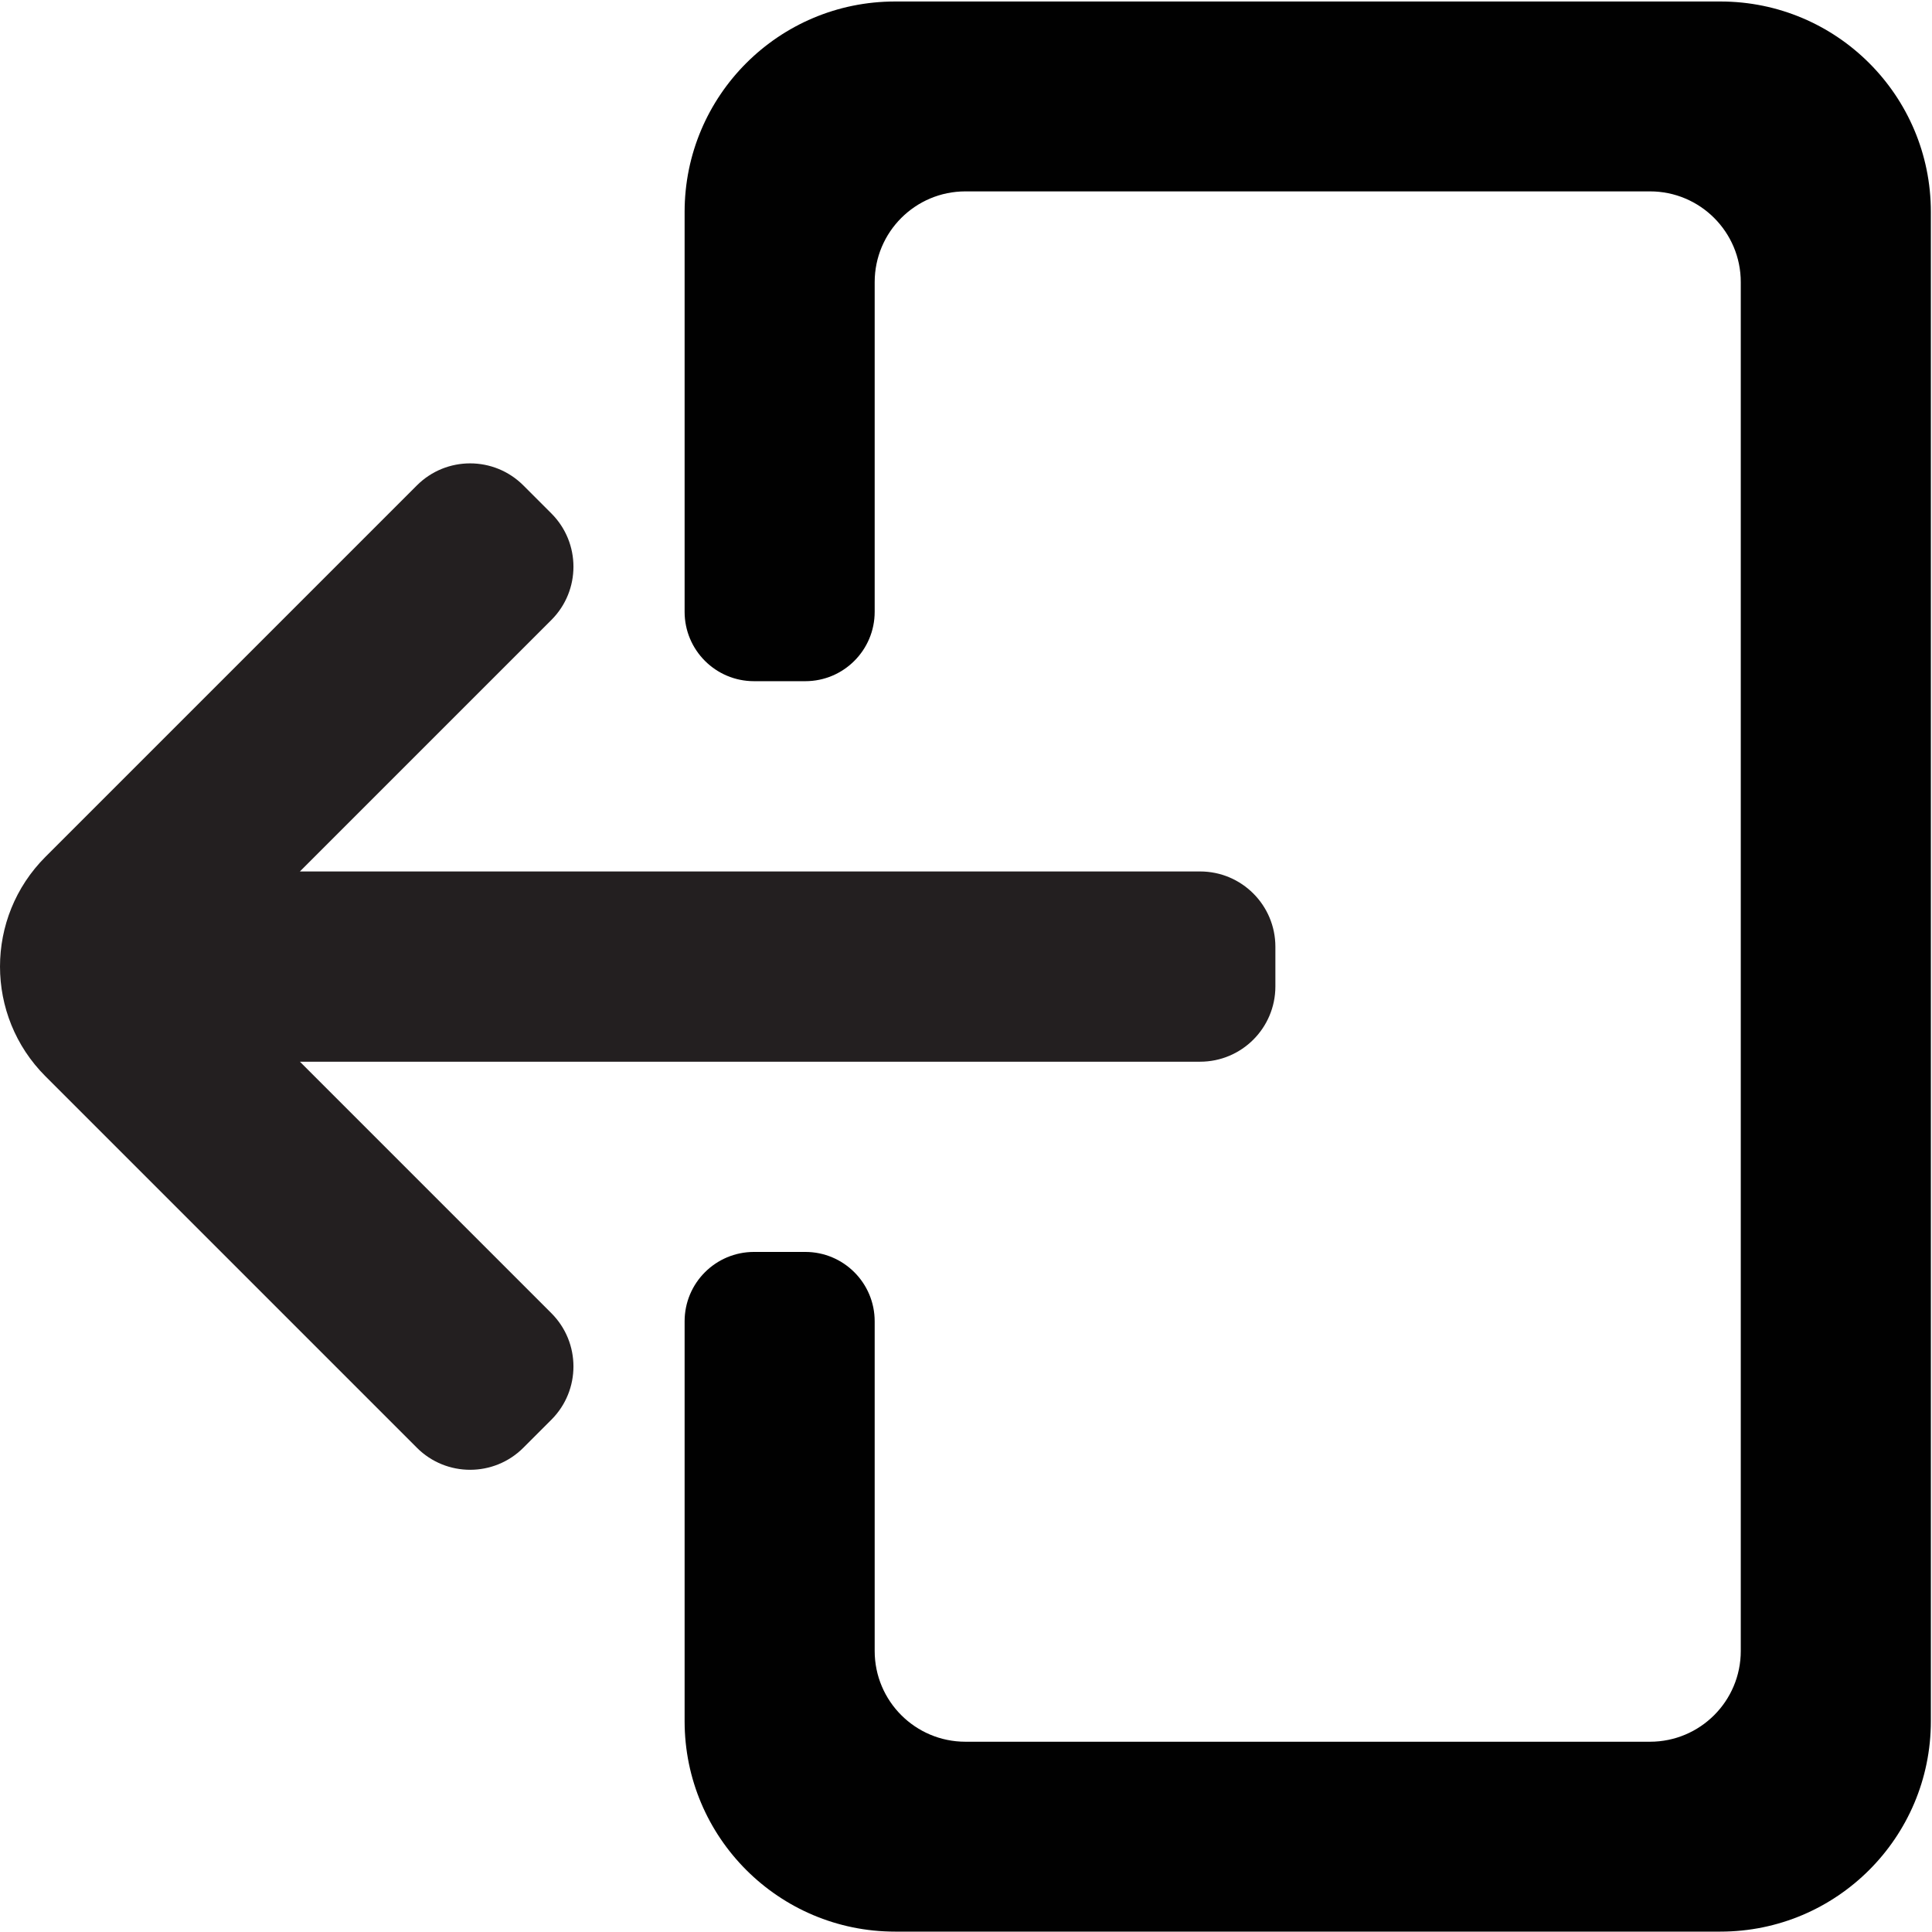
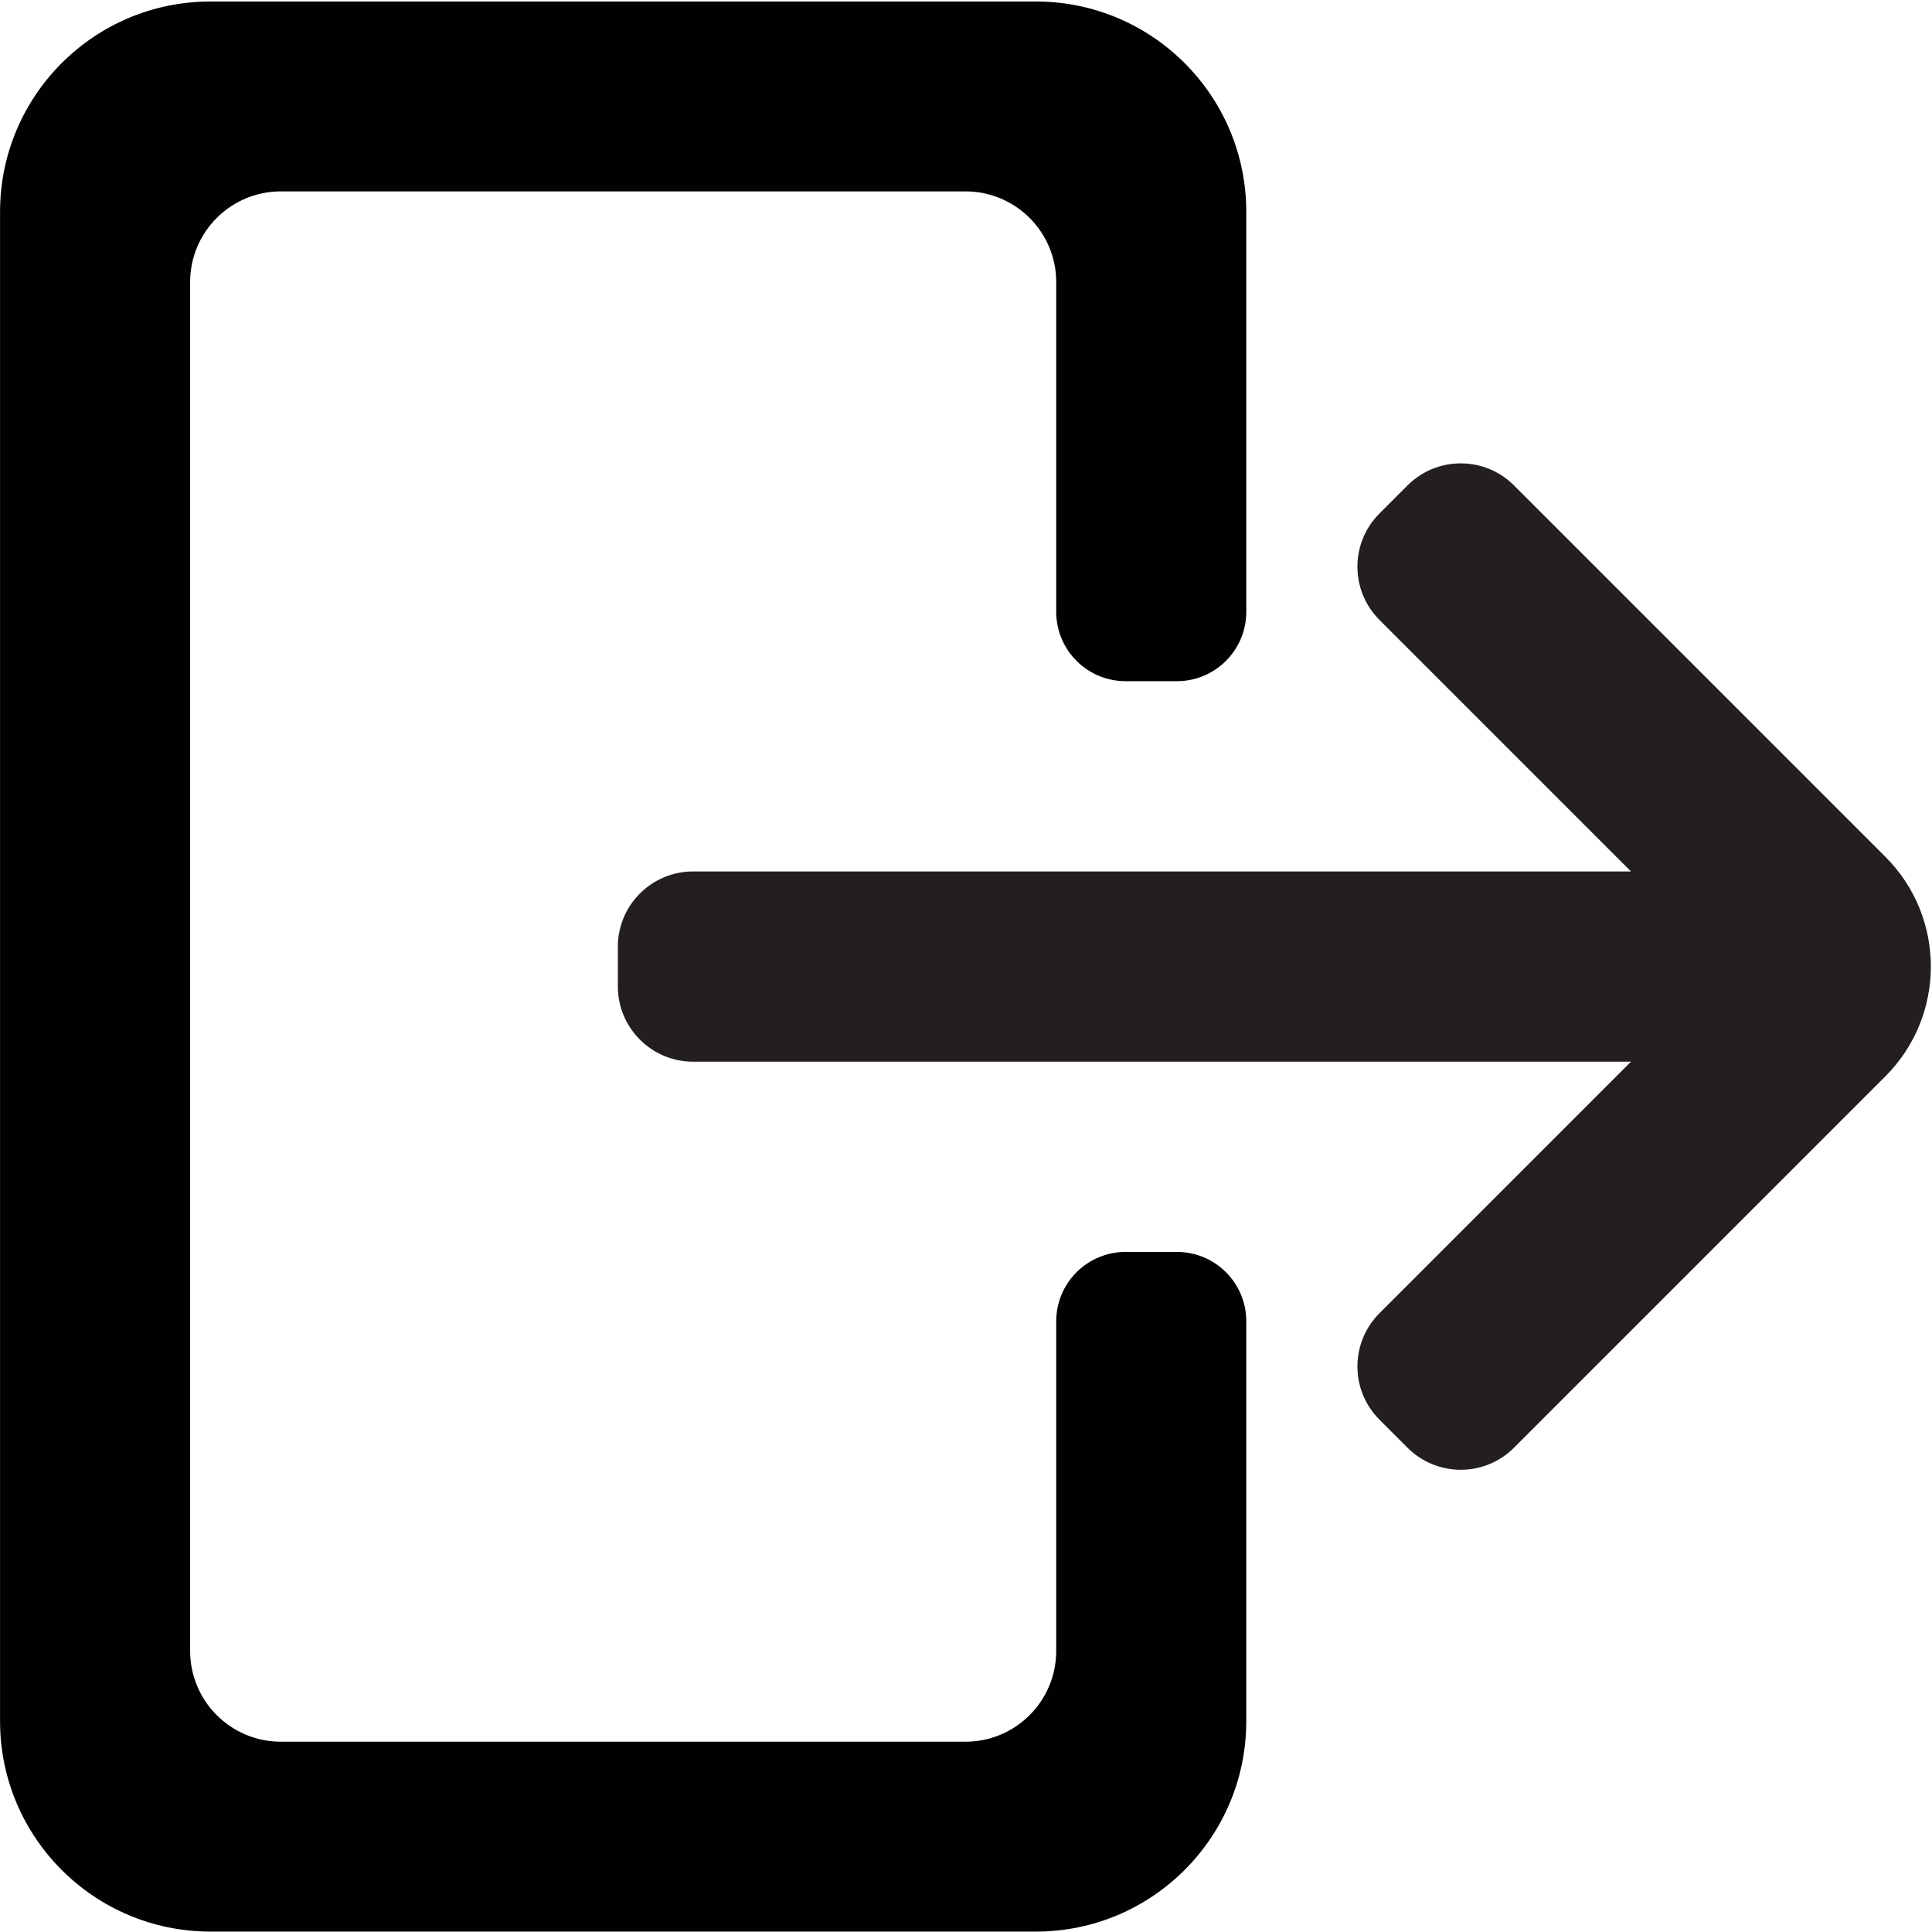
- <svg xmlns="http://www.w3.org/2000/svg" id="Layer_52" data-name="Layer 52" viewBox="0 0 850.9 850.9">
+ <svg xmlns="http://www.w3.org/2000/svg" id="Layer_52" data-name="Layer 52" viewBox="0 0 850.91 850.91">
  <defs>
    <style>
      .cls-1 {
        fill: #010101;
      }

      .cls-1, .cls-2 {
        stroke-width: 0px;
      }

      .cls-2 {
        fill: #231f20;
      }
    </style>
  </defs>
-   <path class="cls-1" d="M757.72.66h-363.52c-51.19,0-92.68,41.49-92.68,92.68v176.12c0,16.87,13.68,30.55,30.55,30.55h22.61c16.87,0,30.55-13.68,30.55-30.55V124.27c0-22.08,17.9-39.98,39.98-39.98h301.5c22.07,0,39.97,17.9,39.97,39.97v602.86c0,22.08-17.9,39.98-39.98,39.98h-301.49c-22.08,0-39.98-17.9-39.98-39.98v-145.19c0-16.87-13.68-30.55-30.55-30.55h-22.61c-16.87,0-30.55,13.68-30.55,30.55v176.11c0,51.19,41.5,92.69,92.69,92.69h363.5c51.19,0,92.69-41.5,92.69-92.69V93.34c0-51.19-41.49-92.68-92.68-92.68Z" />
-   <path class="cls-2" d="M183.6,637.61L20.02,474.03c-26.69-26.69-26.69-69.97,0-96.66l163.58-163.58c12.95-12.95,33.95-12.95,46.9,0l12.35,12.35c12.95,12.95,12.95,33.95,0,46.9l-110.77,110.77h396.47c18.31,0,33.16,14.84,33.16,33.16v17.47c0,18.31-14.85,33.16-33.16,33.16H132.09s110.76,110.77,110.76,110.77c12.95,12.95,12.95,33.95,0,46.9l-12.35,12.35c-12.95,12.95-33.95,12.95-46.9,0Z" />
+   <path class="cls-1" d="M.02,93.34v664.7c0,51.19,41.5,92.69,92.69,92.69h363.5c51.19,0,92.69-41.5,92.69-92.69v-176.11c0-16.87-13.68-30.55-30.55-30.55h-22.61c-16.87,0-30.55,13.68-30.55,30.55v145.19c0,22.08-17.9,39.98-39.98,39.98H123.72c-22.08,0-39.98-17.9-39.98-39.98V124.26c0-22.07,17.9-39.97,39.97-39.97h301.5c22.08,0,39.98,17.9,39.98,39.98v145.19c0,16.87,13.68,30.55,30.55,30.55h22.61c16.87,0,30.55-13.68,30.55-30.55V93.34c0-51.19-41.49-92.68-92.68-92.68H92.7c-51.19,0-92.68,41.49-92.68,92.68Z" />
+   <path class="cls-2" d="M666.81,637.61l163.58-163.58c26.69-26.69,26.69-69.97,0-96.66l-163.58-163.58c-12.95-12.95-33.95-12.95-46.9,0l-12.35,12.35c-12.95,12.95-12.95,33.95,0,46.9l110.77,110.77h-413.05c-18.31,0-33.16,14.84-33.16,33.16v17.47c0,18.31,14.85,33.16,33.16,33.16h413.04s-110.76,110.77-110.76,110.77c-12.95,12.95-12.95,33.95,0,46.9l12.35,12.35c12.95,12.95,33.95,12.95,46.9,0Z" />
</svg>
